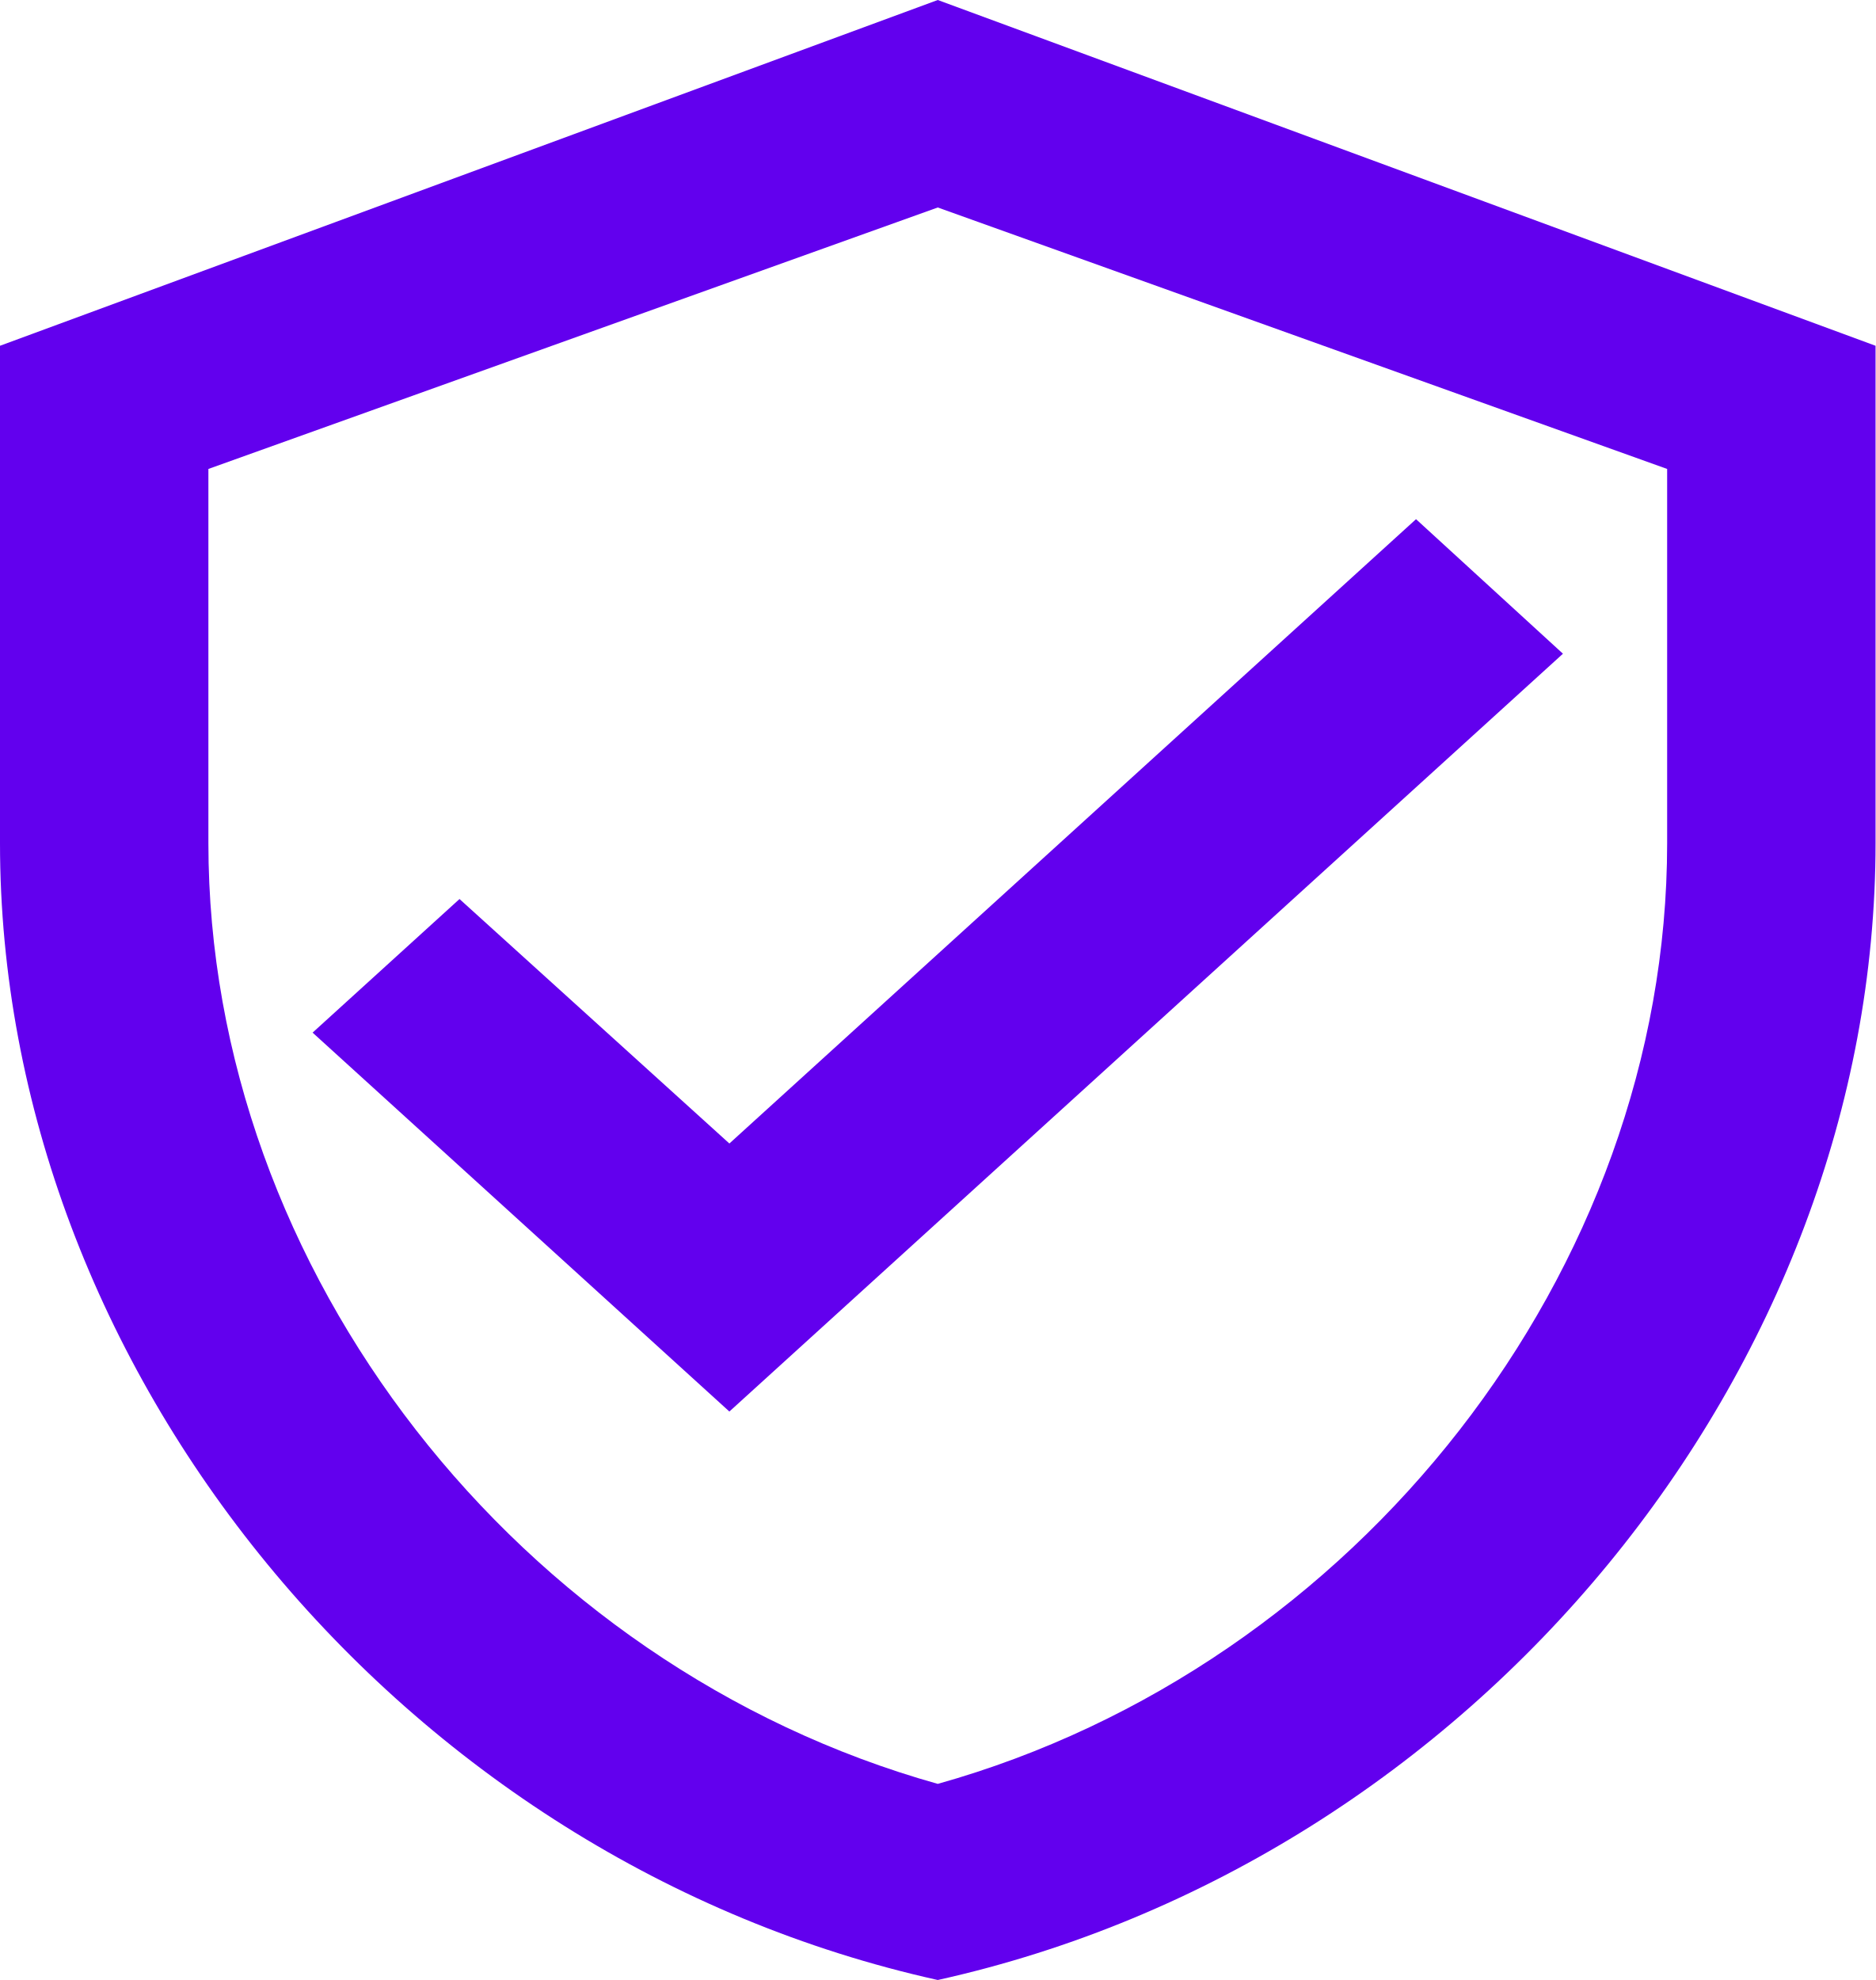
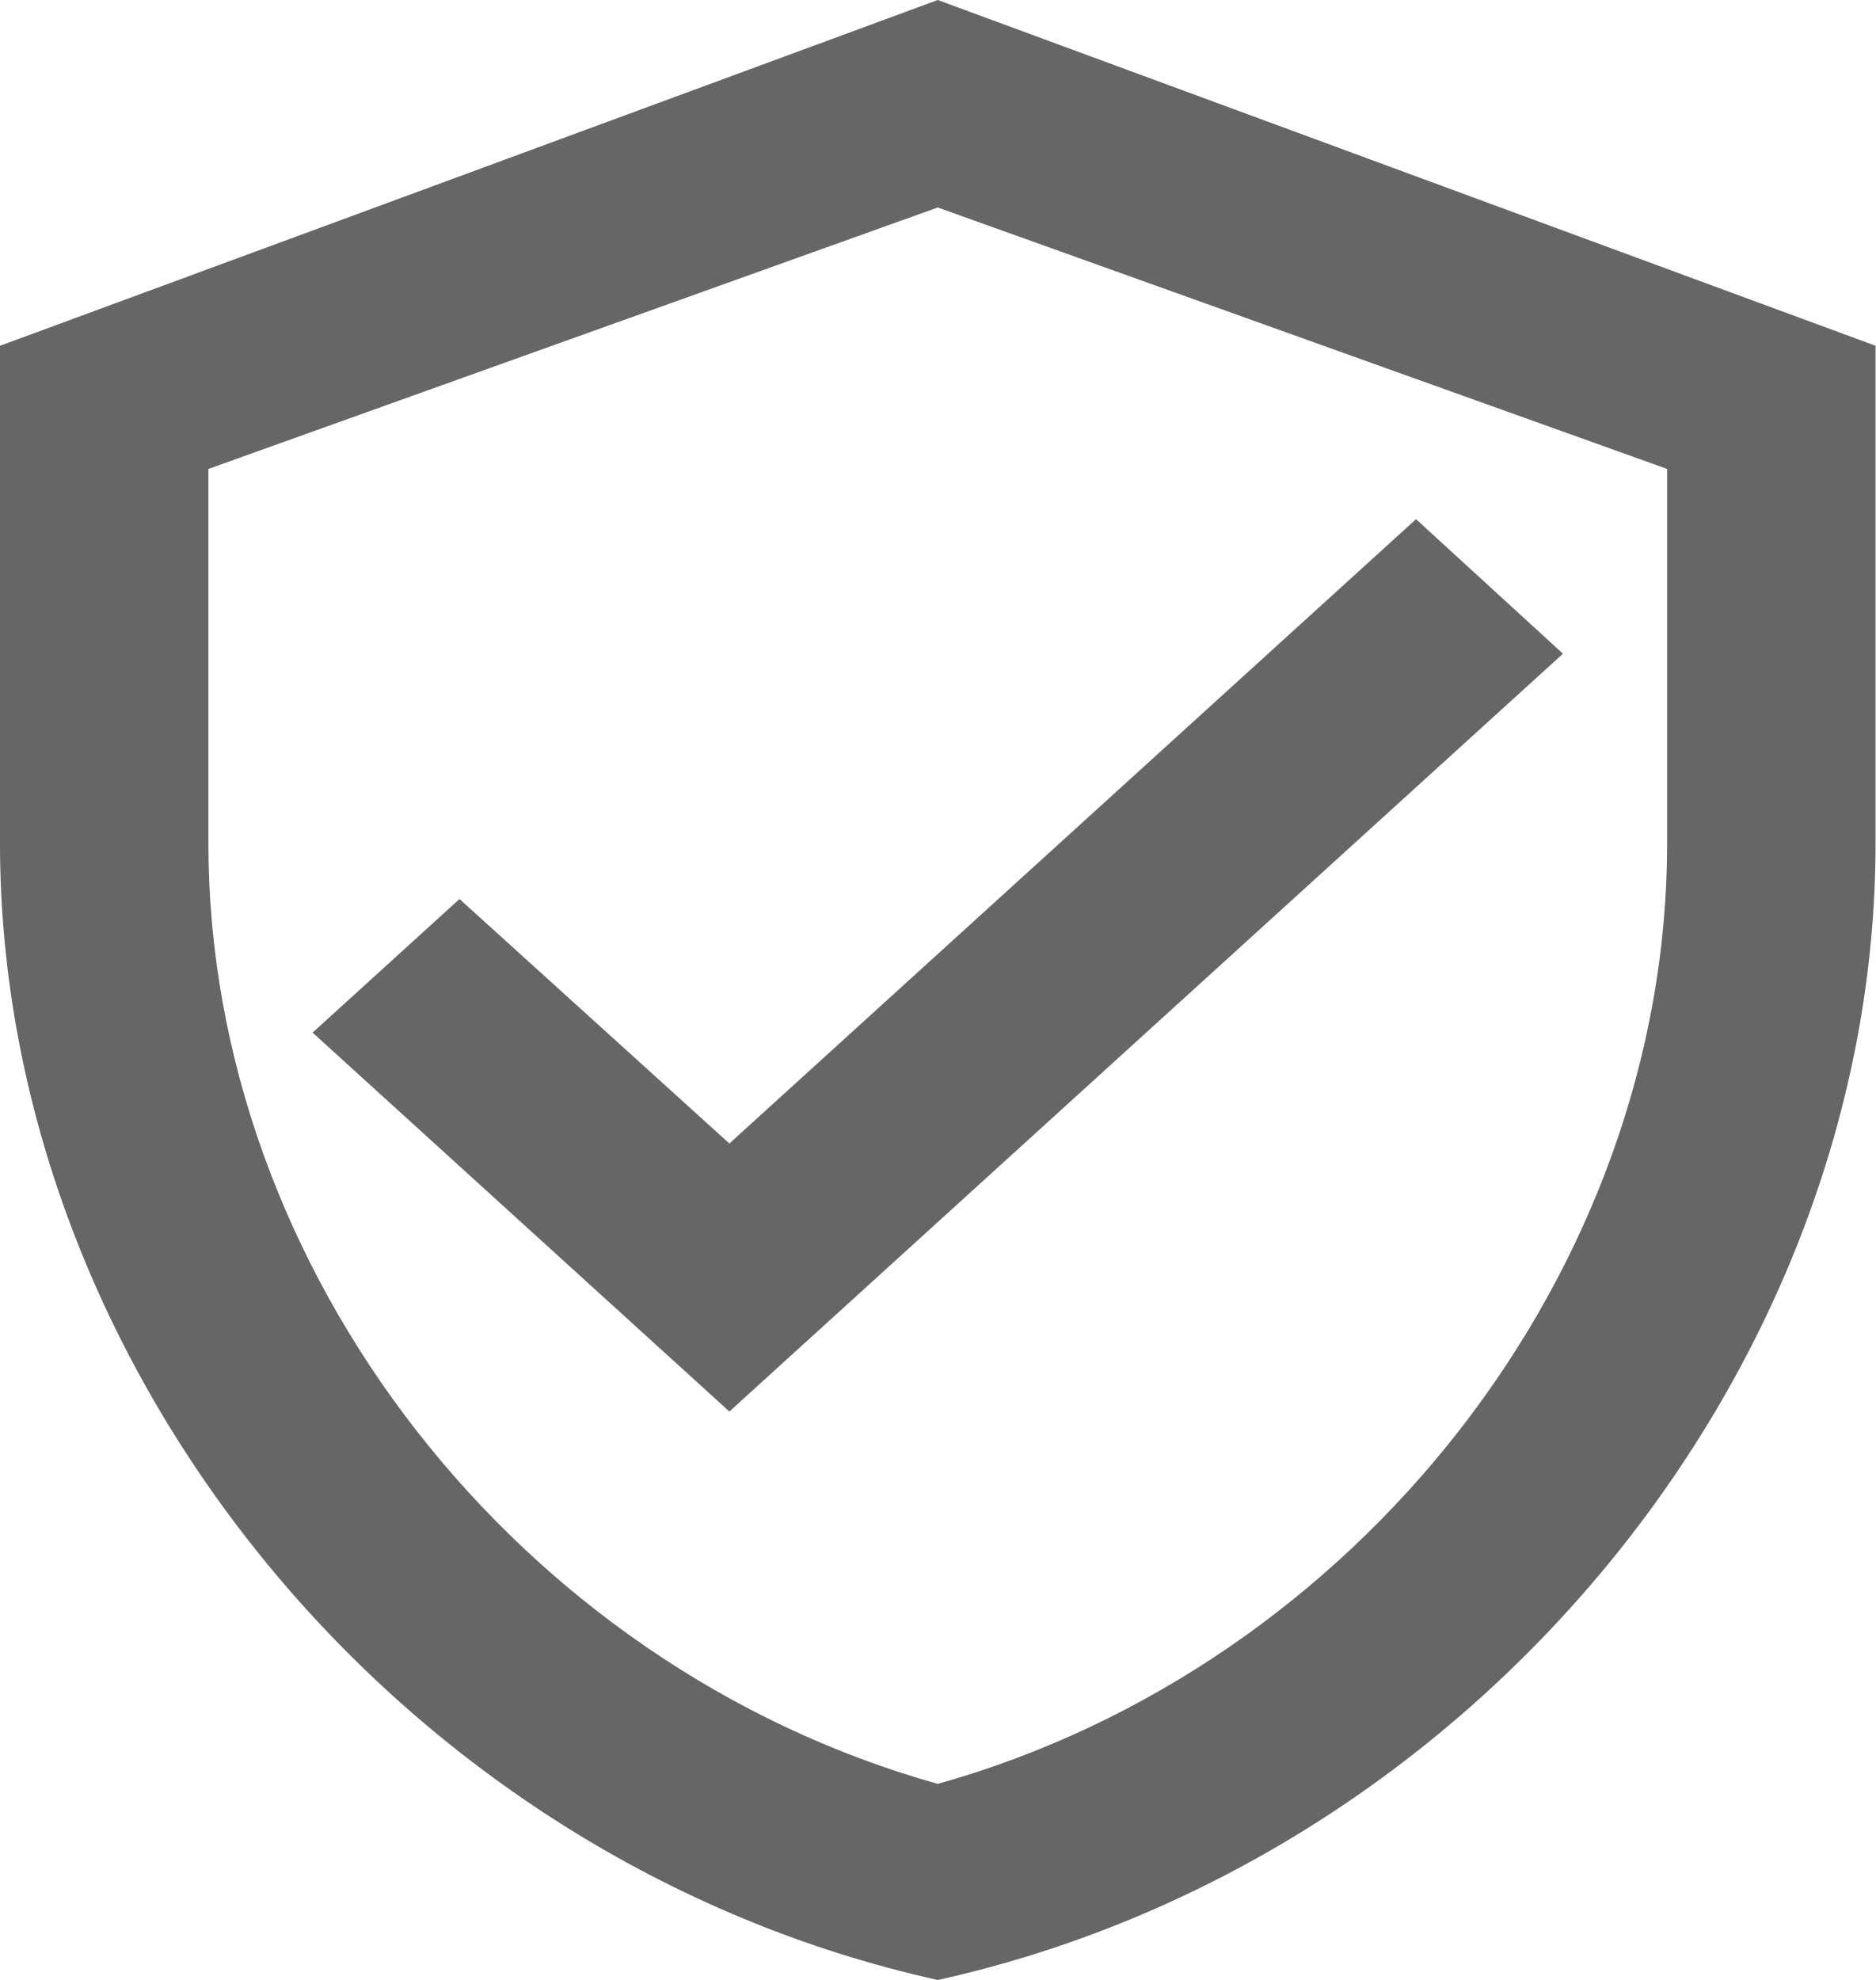
<svg xmlns="http://www.w3.org/2000/svg" width="18" height="19" viewBox="0 0 18 19" fill="none">
-   <path d="M9 0L0 3.318V8.091C0 13.136 3.84 17.855 9 19C14.16 17.855 18 13.136 18 8.091V3.318L9 0ZM16 8.091C16 12.2 13.02 15.991 9 17.118C4.98 15.991 2 12.2 2 8.091V4.5L9 1.991L16 4.5V8.091ZM4.41 8.627L3 9.909L7 13.545L15 6.273L13.59 4.982L7 10.973L4.41 8.627Z" fill="#6200EE" />
+   <path d="M9 0L0 3.318V8.091C0 13.136 3.84 17.855 9 19C14.16 17.855 18 13.136 18 8.091V3.318L9 0ZM16 8.091C16 12.2 13.02 15.991 9 17.118C4.98 15.991 2 12.2 2 8.091V4.5L9 1.991L16 4.5V8.091ZM4.41 8.627L3 9.909L7 13.545L15 6.273L13.59 4.982L7 10.973L4.41 8.627Z" fill="#666666" />
</svg>
